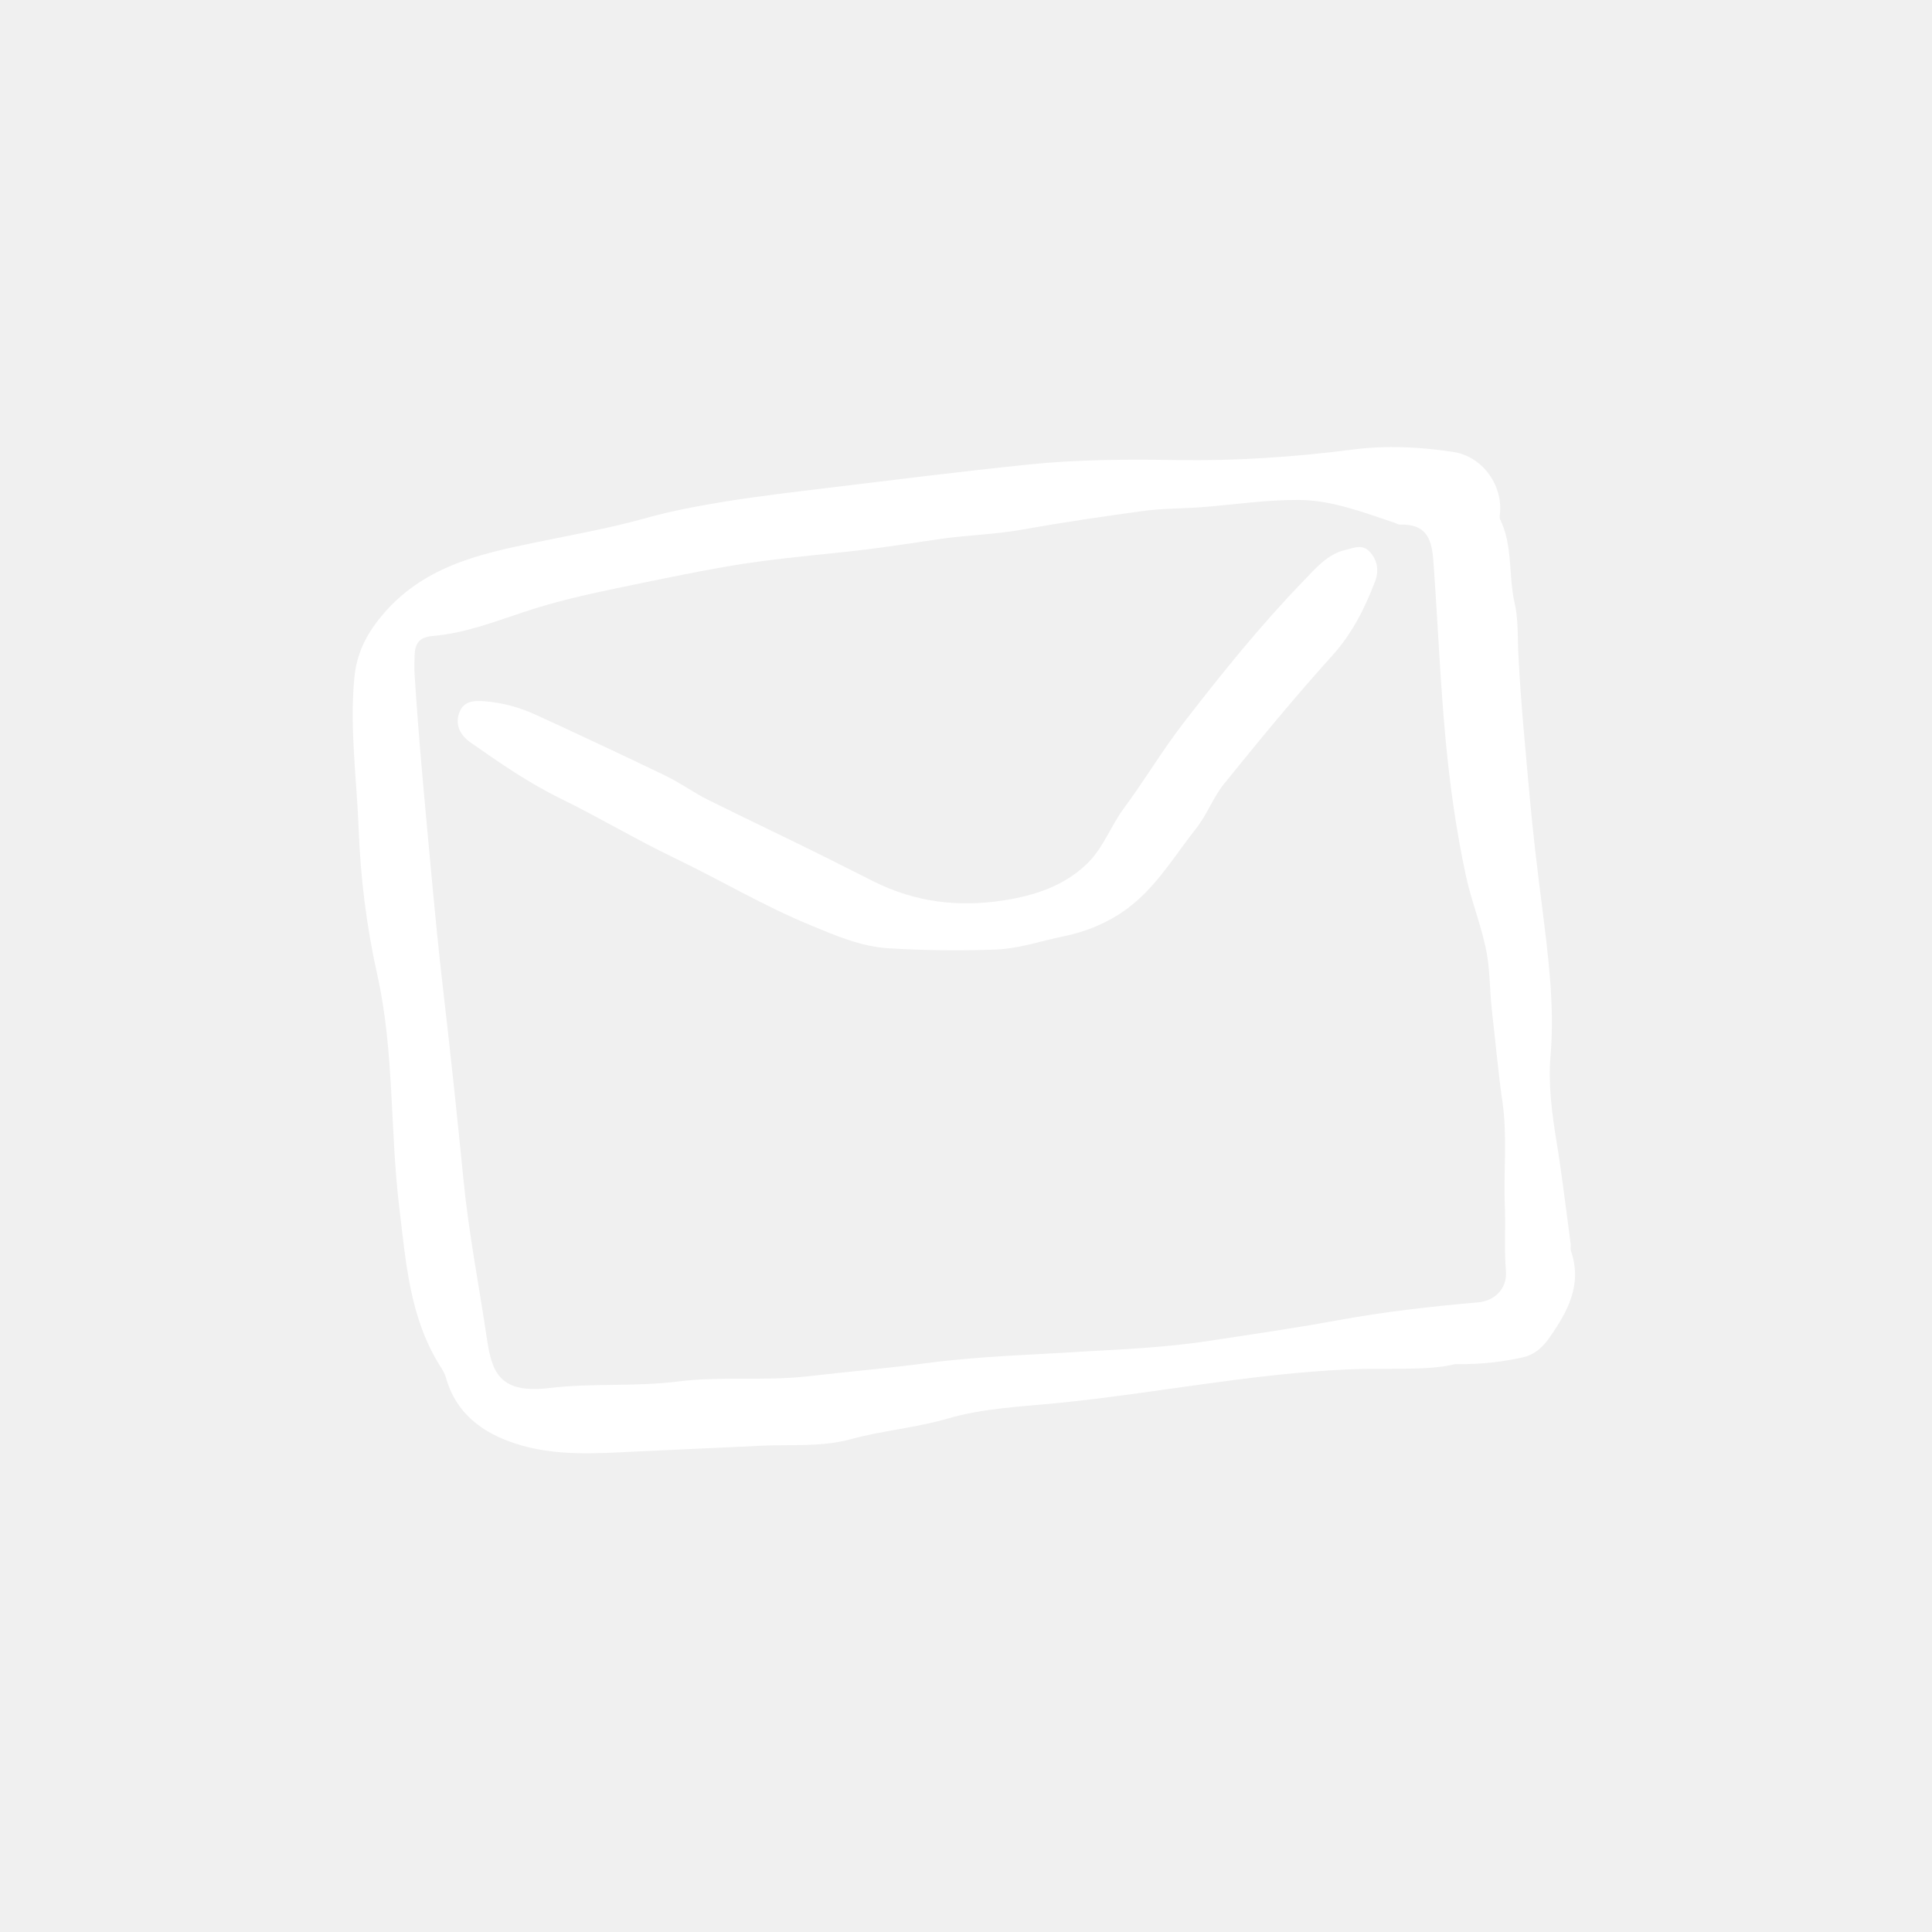
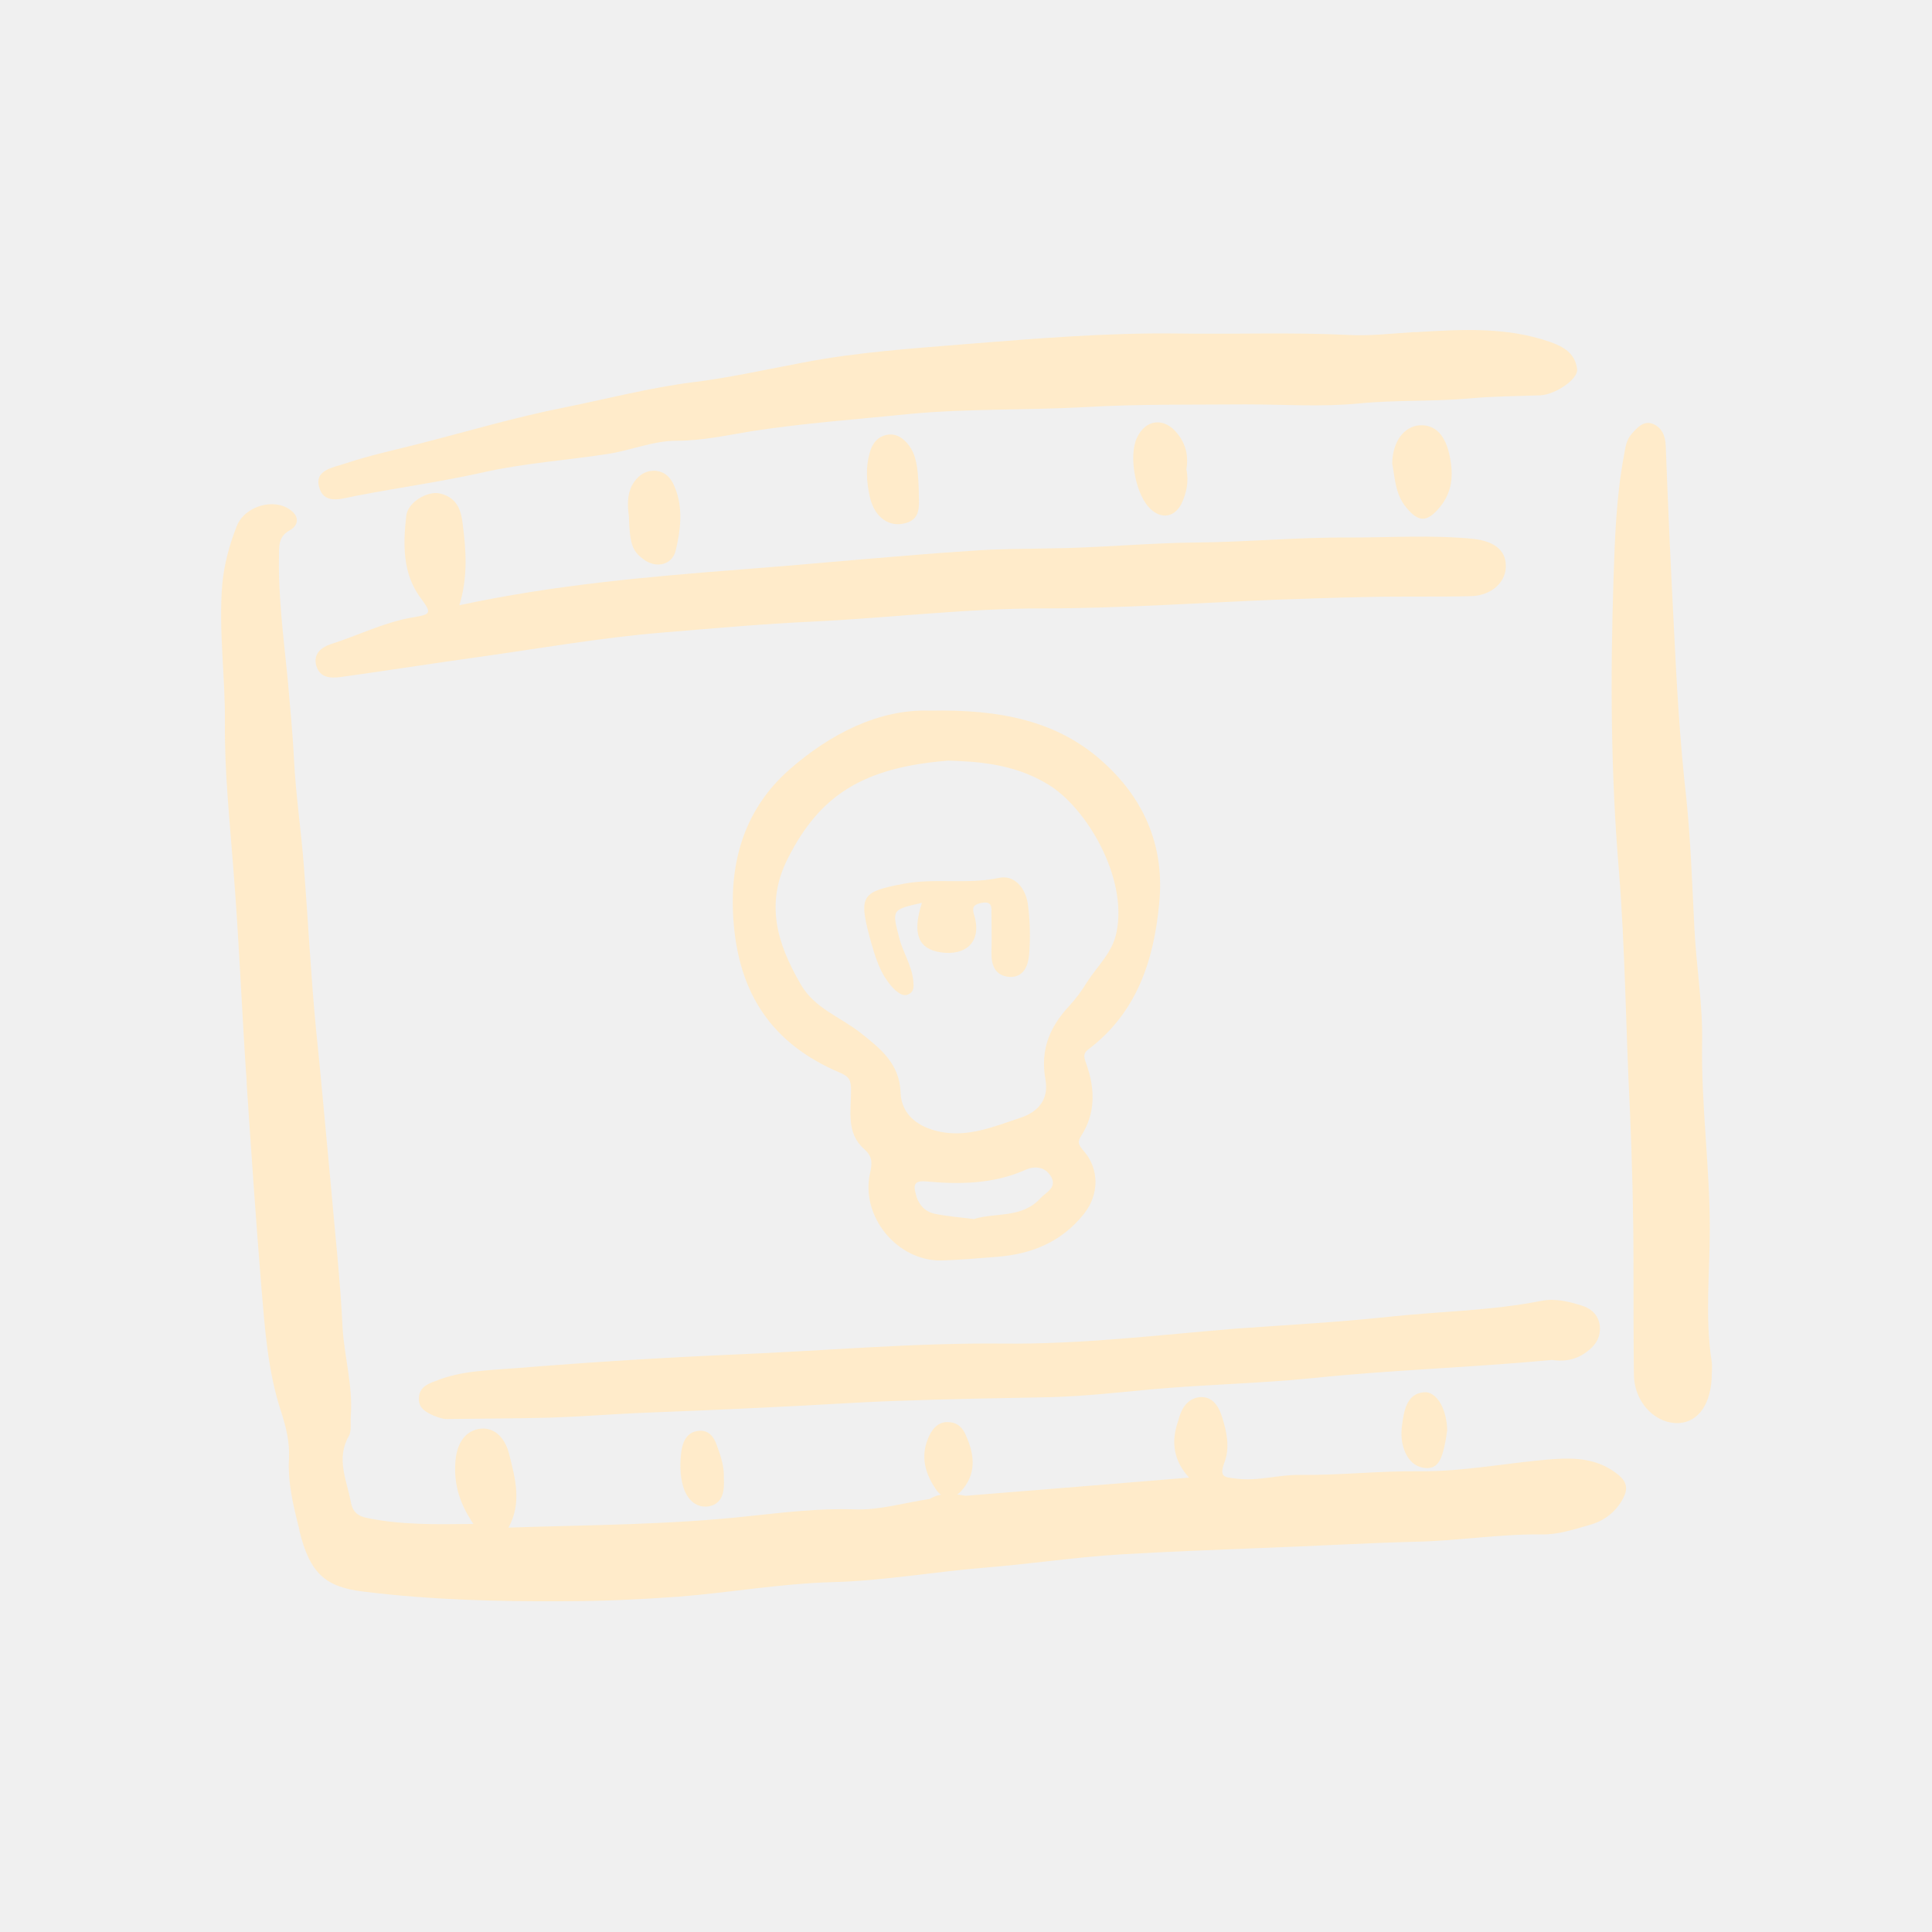
- <svg xmlns="http://www.w3.org/2000/svg" version="1.1" id="圖層_1" x="0px" y="0px" width="42.52px" height="42.52px" viewBox="-2.835 -2.835 42.52 42.52" enable-background="new -2.835 -2.835 42.52 42.52" xml:space="preserve">
+ <svg xmlns="http://www.w3.org/2000/svg" version="1.1" id="图层_1" x="0px" y="0px" viewBox="0 0 42.52 42.52" style="enable-background:new 0 0 42.52 42.52;" xml:space="preserve">
+   <style type="text/css">
+ 	.st0{fill:#FFEBCA;}
+ 	.st1{fill-rule:evenodd;clip-rule:evenodd;fill:#FFEBCA;}
+ </style>
  <g>
-     <g>
-       <path fill="#FFFFFF" d="M31.732,24.538c-0.101-0.749-0.188-1.5-0.31-2.247c-0.103-0.628-0.186-1.267-0.132-1.891    c0.093-1.113-0.053-2.21-0.189-3.299c-0.101-0.791-0.197-1.587-0.268-2.377c-0.093-1.041-0.197-2.084-0.25-3.131    c-0.021-0.384,0.002-0.781-0.084-1.16c-0.139-0.606-0.035-1.255-0.318-1.836c-0.021-0.044-0.004-0.11-0.001-0.166    c0.042-0.626-0.41-1.224-1.028-1.319c-0.729-0.112-1.47-0.148-2.2-0.055c-1.293,0.167-2.586,0.254-3.894,0.233    c-1.092-0.018-2.188-0.013-3.276,0.1c-1.474,0.152-2.941,0.337-4.41,0.514c-0.74,0.09-1.481,0.177-2.218,0.294    c-0.592,0.097-1.186,0.205-1.763,0.366c-0.806,0.227-1.628,0.371-2.444,0.54c-1.267,0.259-2.489,0.54-3.384,1.618    c-0.352,0.424-0.55,0.84-0.6,1.367c-0.105,1.115,0.054,2.223,0.096,3.333C5.1,16.5,5.234,17.569,5.471,18.631    c0.374,1.682,0.275,3.417,0.483,5.122c0.146,1.207,0.229,2.42,0.903,3.486c0.047,0.075,0.097,0.153,0.12,0.238    c0.218,0.786,0.79,1.214,1.52,1.455c0.864,0.286,1.776,0.223,2.654,0.179c0.91-0.045,1.823-0.08,2.734-0.127    c0.669-0.033,1.358,0.033,1.998-0.143c0.707-0.194,1.436-0.25,2.144-0.457c0.771-0.226,1.603-0.26,2.409-0.34    c2.139-0.212,4.249-0.646,6.402-0.741c0.854-0.038,1.717,0.038,2.351-0.115c0.652,0.005,1.083-0.06,1.507-0.154    c0.249-0.058,0.428-0.226,0.574-0.436c0.4-0.573,0.721-1.162,0.471-1.896C31.722,24.654,31.74,24.593,31.732,24.538z     M29.693,25.828c-1.032,0.09-2.063,0.206-3.085,0.394c-0.942,0.173-1.892,0.31-2.84,0.454c-0.884,0.135-1.771,0.181-2.662,0.228    c-1.179,0.079-2.362,0.104-3.53,0.259c-0.883,0.116-1.771,0.193-2.652,0.294c-0.935,0.105-1.897-0.006-2.834,0.112    c-0.945,0.12-1.897,0.031-2.832,0.144c-1.083,0.129-1.265-0.326-1.375-1.072c-0.173-1.167-0.401-2.327-0.517-3.505    c-0.138-1.395-0.285-2.787-0.447-4.178C6.81,18.029,6.723,17.1,6.637,16.169c-0.128-1.383-0.259-2.766-0.347-4.152    c-0.009-0.145-0.005-0.29,0-0.436c0.009-0.258,0.106-0.396,0.401-0.419c0.693-0.058,1.347-0.31,1.998-0.526    c0.669-0.223,1.35-0.381,2.034-0.522c0.816-0.169,1.631-0.343,2.452-0.484c0.868-0.15,1.745-0.229,2.621-0.322    c0.697-0.073,1.391-0.184,2.085-0.284c0.585-0.085,1.176-0.095,1.76-0.2c0.897-0.16,1.802-0.294,2.705-0.416    c0.419-0.056,0.846-0.049,1.269-0.081c0.711-0.055,1.418-0.164,2.134-0.159c0.739,0.005,1.417,0.274,2.104,0.5    c0.042,0.014,0.084,0.045,0.126,0.043c0.702-0.023,0.71,0.491,0.744,0.97c0.089,1.257,0.141,2.517,0.258,3.771    c0.095,1.006,0.234,2.007,0.449,3c0.125,0.578,0.354,1.122,0.458,1.705c0.074,0.421,0.063,0.845,0.113,1.265    c0.078,0.664,0.134,1.329,0.23,1.991c0.111,0.76,0.021,1.534,0.053,2.301c0.019,0.478-0.016,0.954,0.024,1.43    C30.338,25.52,30.065,25.796,29.693,25.828z" />
-       <path fill="#FFFFFF" d="M26.778,9.267c-0.41,0.097-0.662,0.413-0.93,0.688c-0.946,0.978-1.798,2.037-2.63,3.113    c-0.47,0.607-0.86,1.267-1.316,1.882c-0.291,0.392-0.455,0.878-0.809,1.22c-0.504,0.489-1.146,0.703-1.832,0.81    c-0.998,0.156-1.945,0.044-2.861-0.412c-0.339-0.169-0.676-0.339-1.014-0.51c-0.875-0.438-1.762-0.853-2.638-1.29    c-0.319-0.159-0.61-0.373-0.931-0.528c-0.952-0.459-1.909-0.908-2.872-1.349C8.6,12.733,8.233,12.634,7.85,12.6    c-0.247-0.021-0.489-0.015-0.582,0.265c-0.09,0.27,0.035,0.486,0.252,0.64c0.638,0.447,1.28,0.892,1.979,1.233    c0.851,0.417,1.664,0.904,2.517,1.313c1.003,0.482,1.961,1.055,2.991,1.478c0.555,0.229,1.107,0.471,1.726,0.507    c0.757,0.044,1.515,0.057,2.271,0.029c0.541-0.005,1.049-0.187,1.571-0.294c0.604-0.125,1.144-0.373,1.604-0.775    c0.523-0.458,0.883-1.058,1.31-1.597c0.24-0.303,0.376-0.689,0.62-0.989c0.772-0.953,1.551-1.903,2.373-2.812    c0.441-0.486,0.718-1.042,0.945-1.634c0.088-0.227,0.061-0.467-0.119-0.658C27.147,9.134,26.963,9.223,26.778,9.267z" />
-     </g>
+     <path class="st0" d="M10.11,13.32c2.1-0.45,4.17-0.63,6.24-0.79c1.69-0.13,3.38-0.3,5.06-0.41c0.55-0.04,1.11-0.04,1.66-0.05   c1.09-0.01,2.17-0.12,3.25-0.13c1.14-0.01,2.27-0.12,3.4-0.11c0.9,0,1.81-0.06,2.71,0.03c0.44,0.05,0.7,0.24,0.71,0.57   c0.02,0.36-0.29,0.67-0.75,0.69c-0.78,0.02-1.56,0-2.33,0.02c-0.67,0.01-1.34,0.04-2.02,0.06c-1.7,0.07-3.39,0.19-5.09,0.19   c-1.7,0-3.38,0.21-5.06,0.29c-1.1,0.05-2.19,0.15-3.29,0.24c-1.36,0.11-2.71,0.35-4.07,0.54c-1.01,0.14-2.02,0.3-3.03,0.44   c-0.23,0.03-0.46,0.02-0.54-0.25c-0.07-0.26,0.11-0.4,0.31-0.47c0.6-0.19,1.17-0.48,1.8-0.59c0.44-0.07,0.43-0.1,0.18-0.44   c-0.39-0.53-0.38-1.17-0.31-1.79c0.03-0.31,0.47-0.56,0.74-0.5c0.34,0.08,0.46,0.31,0.5,0.65C10.26,12.11,10.3,12.7,10.11,13.32z    M35.95,27.84c0-1.15-0.03-2.3-0.08-3.45c-0.09-1.74-0.1-3.48-0.24-5.22c-0.18-2.14-0.19-4.27-0.12-6.41   c0.03-0.9,0.06-1.83,0.23-2.73c0.03-0.17,0.05-0.35,0.17-0.48c0.13-0.15,0.27-0.3,0.47-0.22c0.19,0.08,0.27,0.25,0.28,0.48   c0.05,1.34,0.11,2.67,0.18,4.01c0.06,1.24,0.13,2.49,0.27,3.72c0.1,0.95,0.13,1.91,0.18,2.87c0.04,0.86,0.19,1.7,0.17,2.56   c-0.02,1.36,0.17,2.71,0.17,4.08c0,0.97-0.11,1.94,0.04,2.91c0.02,0.13,0,0.27,0,0.39c-0.04,0.63-0.35,0.99-0.8,0.97   c-0.49-0.03-0.9-0.49-0.91-1.05C35.95,29.47,35.95,28.65,35.95,27.84z M34.16,29.93c-1.82,0.17-3.55,0.22-5.27,0.4   c-1.19,0.12-2.39,0.14-3.58,0.25c-0.74,0.07-1.47,0.15-2.21,0.17c-1.11,0.02-2.22,0.04-3.33,0.08c-0.93,0.03-1.86,0.1-2.79,0.14   c-0.99,0.05-1.99,0.09-2.98,0.13c-0.63,0.03-1.26,0.08-1.89,0.1c-0.76,0.02-1.52,0.02-2.28,0.03c-0.1,0-0.2-0.04-0.3-0.08   c-0.15-0.07-0.33-0.16-0.31-0.39c0.01-0.22,0.18-0.3,0.35-0.36c0.58-0.24,1.2-0.24,1.8-0.29c1.6-0.13,3.2-0.23,4.81-0.3   c1.96-0.08,3.92-0.26,5.89-0.24c1.72,0.02,3.43-0.19,5.14-0.33c1.12-0.08,2.24-0.14,3.36-0.26c1.11-0.12,2.24-0.13,3.35-0.35   c0.3-0.06,0.59,0.01,0.88,0.1c0.2,0.06,0.38,0.19,0.41,0.46c0.02,0.27-0.12,0.44-0.3,0.57C34.64,29.96,34.36,29.96,34.16,29.93z    M30.64,10.2c0.01-0.49,0.26-0.81,0.6-0.84c0.36-0.02,0.58,0.23,0.67,0.7c0.08,0.41,0.05,0.77-0.22,1.1   c-0.28,0.34-0.47,0.34-0.74,0.01C30.7,10.87,30.7,10.5,30.64,10.2z" />
+     <path class="st0" d="M26.17,32.52c-1.7,0.14-3.31,0.27-4.92,0.4c-0.27-0.05-0.54-0.08-0.79,0.07c-0.55,0.08-1.1,0.25-1.65,0.23   c-0.79-0.03-1.58,0.07-2.35,0.15c-1.74,0.19-3.48,0.19-5.27,0.25c0.3-0.54,0.15-1.08,0.02-1.6c-0.1-0.42-0.37-0.63-0.68-0.57   c-0.31,0.06-0.49,0.34-0.51,0.76c-0.03,0.5,0.12,0.92,0.4,1.33l-0.07,0c-0.79,0.01-1.53,0.02-2.26-0.13   c-0.21-0.04-0.33-0.13-0.37-0.36c-0.09-0.48-0.33-0.95-0.04-1.45c0.06-0.11,0.03-0.28,0.04-0.43c0.05-0.66-0.14-1.3-0.18-1.94   c-0.05-1.06-0.17-2.11-0.26-3.16c-0.11-1.16-0.21-2.31-0.33-3.47c-0.11-1.16-0.17-2.34-0.26-3.51c-0.06-0.8-0.18-1.58-0.22-2.38   c-0.03-0.6-0.09-1.19-0.14-1.78c-0.09-0.91-0.21-1.81-0.19-2.73c0-0.22,0.01-0.41,0.24-0.53c0.18-0.1,0.22-0.29,0.02-0.44   c-0.36-0.28-1.01-0.1-1.19,0.35c-0.16,0.41-0.28,0.84-0.32,1.3c-0.08,1.01,0.07,2.02,0.06,3.04c-0.01,1.04,0.1,2.08,0.18,3.13   c0.13,1.59,0.19,3.19,0.3,4.78l0,0.04c0.1,1.48,0.2,2.96,0.32,4.43c0.08,0.94,0.14,1.87,0.44,2.78c0.1,0.31,0.19,0.66,0.17,1.02   c-0.03,0.54,0.1,1.06,0.23,1.57l0,0.02c0.23,0.94,0.57,1.24,1.42,1.34c1.47,0.18,2.94,0.22,4.41,0.21c0.84,0,1.68-0.04,2.52-0.1   c1.13-0.09,2.26-0.29,3.39-0.32c1.13-0.03,2.24-0.23,3.36-0.32c0.99-0.08,1.98-0.23,2.97-0.29c1.02-0.06,2.05-0.1,3.07-0.14   c1.14-0.04,2.3-0.11,3.45-0.14c0.92-0.02,1.82-0.17,2.74-0.16c0.36,0.01,0.72-0.11,1.07-0.21c0.25-0.07,0.48-0.21,0.65-0.45   c0.22-0.32,0.2-0.5-0.1-0.71c-0.4-0.29-0.86-0.32-1.31-0.29c-1,0.07-1.99,0.28-2.99,0.27c-0.87-0.01-1.75,0.09-2.62,0.08   c-0.48-0.01-0.95,0.15-1.43,0.08c-0.23-0.03-0.37-0.02-0.24-0.36c0.12-0.32,0.05-0.66-0.05-0.98c-0.08-0.27-0.23-0.48-0.51-0.45   c-0.26,0.04-0.39,0.24-0.46,0.52C25.76,31.75,25.84,32.16,26.17,32.52z" />
+     <path class="st0" d="M25.9,7.34c-1.54-0.02-3.08,0.11-4.61,0.23c-1.21,0.1-2.43,0.18-3.62,0.41c-0.8,0.15-1.6,0.33-2.4,0.43   c-0.97,0.12-1.91,0.37-2.86,0.56c-1.06,0.21-2.11,0.52-3.16,0.79C8.7,9.9,8.14,10.02,7.6,10.2c-0.26,0.09-0.7,0.14-0.57,0.54   c0.12,0.39,0.53,0.22,0.82,0.17c0.93-0.18,1.88-0.31,2.81-0.52c0.9-0.2,1.82-0.26,2.72-0.4c0.51-0.08,1-0.29,1.51-0.29   c0.56,0,1.11-0.12,1.65-0.21c1.16-0.18,2.32-0.26,3.48-0.38c1.28-0.12,2.58-0.08,3.86-0.15c1.18-0.07,2.36-0.05,3.54-0.06   c0.83,0,1.67,0.06,2.48-0.02c0.81-0.08,1.62-0.04,2.43-0.11c0.52-0.05,1.05-0.05,1.58-0.07c0.32-0.02,0.82-0.35,0.8-0.57   c-0.04-0.35-0.29-0.5-0.61-0.61c-0.96-0.33-1.95-0.27-2.93-0.21l-0.06,0c-0.49,0.03-0.99,0.09-1.47,0.06   C28.39,7.31,27.15,7.36,25.9,7.34z" />
+     <path class="st0" d="M19.89,19.45c0.69-0.13,1.4,0.02,2.1-0.13c0.34-0.07,0.58,0.23,0.63,0.57c0.05,0.36,0.06,0.74,0.03,1.11   c-0.02,0.25-0.12,0.52-0.44,0.5c-0.32-0.03-0.4-0.27-0.39-0.57c0.01-0.27,0-0.55,0-0.82c0-0.14,0.02-0.28-0.21-0.24   c-0.17,0.03-0.23,0.09-0.17,0.27c0.18,0.59-0.19,0.9-0.73,0.82c-0.5-0.07-0.64-0.41-0.42-1.09c-0.67,0.15-0.66,0.15-0.5,0.77   c0.08,0.32,0.28,0.61,0.31,0.95l0,0c0.01,0.12,0.02,0.23-0.1,0.29c-0.12,0.06-0.21-0.02-0.3-0.09c-0.34-0.33-0.45-0.77-0.57-1.2   C18.9,19.71,18.98,19.62,19.89,19.45z" />
+     <path class="st0" d="M13.84,11.35c-0.03-0.22-0.04-0.45,0.07-0.67c0.11-0.19,0.26-0.32,0.49-0.32c0.24,0.01,0.37,0.16,0.45,0.36   c0.19,0.46,0.13,0.94,0.02,1.4c-0.08,0.32-0.44,0.4-0.72,0.18C13.91,12.12,13.86,11.96,13.84,11.35z M26.11,10.33   c0.06,0.27,0,0.53-0.11,0.76c-0.15,0.29-0.43,0.34-0.67,0.12c-0.33-0.29-0.5-1.16-0.31-1.57c0.19-0.42,0.61-0.46,0.89-0.1   C26.1,9.77,26.16,10.04,26.11,10.33z M20.22,10.77c0,0.35,0.08,0.69-0.37,0.76c-0.34,0.05-0.62-0.19-0.71-0.61   c-0.07-0.32-0.09-0.64,0-0.95c0.05-0.2,0.17-0.36,0.38-0.4c0.21-0.04,0.37,0.08,0.49,0.24C20.15,10.01,20.2,10.22,20.22,10.77z    M31.85,31.48c-0.01,0.07-0.03,0.21-0.06,0.35c-0.06,0.25-0.13,0.5-0.41,0.48c-0.27-0.02-0.44-0.22-0.51-0.52   c-0.04-0.17-0.03-0.34,0-0.52c0.05-0.34,0.15-0.63,0.52-0.63C31.64,30.67,31.84,31.02,31.85,31.48z M20.62,32.81   c-0.26-0.37-0.38-0.76-0.17-1.21c0.09-0.19,0.23-0.32,0.44-0.3c0.19,0.01,0.31,0.13,0.38,0.32c0.19,0.43,0.21,0.84-0.12,1.2   C20.97,33,20.8,33.02,20.62,32.81z M15.93,32.52c0.02,0.31-0.03,0.57-0.32,0.63c-0.27,0.05-0.48-0.13-0.57-0.42   c-0.08-0.26-0.08-0.54-0.04-0.82c0.04-0.23,0.15-0.4,0.38-0.42c0.21-0.02,0.33,0.12,0.4,0.33C15.87,32.06,15.94,32.29,15.93,32.52z    M24.57,20.53c-0.09,0.44-0.42,0.73-0.65,1.09c-0.11,0.18-0.24,0.36-0.38,0.51c-0.44,0.47-0.65,0.97-0.53,1.64   c0.07,0.4-0.13,0.7-0.58,0.84c-0.57,0.19-1.12,0.42-1.73,0.3c-0.5-0.1-0.86-0.38-0.88-0.86c-0.02-0.64-0.44-0.97-0.87-1.31   c-0.45-0.36-1.02-0.54-1.33-1.08c-0.52-0.9-0.79-1.78-0.27-2.79c0.69-1.35,1.62-1.98,3.52-2.13c0.58,0.02,1.42,0.05,2.19,0.52   C23.9,17.76,24.83,19.31,24.57,20.53z M22.9,26.37c-0.41,0.45-0.99,0.31-1.47,0.46c-0.3-0.04-0.59-0.06-0.87-0.12   c-0.22-0.05-0.36-0.22-0.41-0.45c-0.05-0.18-0.02-0.28,0.22-0.26c0.74,0.07,1.49,0.06,2.19-0.25c0.22-0.1,0.44-0.07,0.57,0.14   C23.27,26.14,23.03,26.23,22.9,26.37z M24.32,16.81c-1.03-0.96-2.33-1.2-3.85-1.17c-1.12-0.04-2.2,0.51-3.1,1.3   c-0.95,0.84-1.32,1.96-1.23,3.29c0.11,1.65,0.86,2.75,2.35,3.38c0.21,0.09,0.24,0.17,0.24,0.39c0,0.45-0.11,0.94,0.29,1.29   c0.18,0.16,0.18,0.3,0.13,0.52c-0.22,0.95,0.59,1.95,1.57,1.93c0.41-0.01,0.83-0.05,1.23-0.08c0.76-0.06,1.42-0.33,1.91-0.95   c0.33-0.42,0.34-0.98-0.01-1.38c-0.11-0.13-0.15-0.19-0.05-0.34c0.31-0.49,0.3-1.01,0.12-1.54c-0.04-0.13-0.12-0.25,0.04-0.36   c1.05-0.8,1.43-1.93,1.55-3.19C25.64,18.66,25.2,17.62,24.32,16.81z" />
  </g>
</svg>
